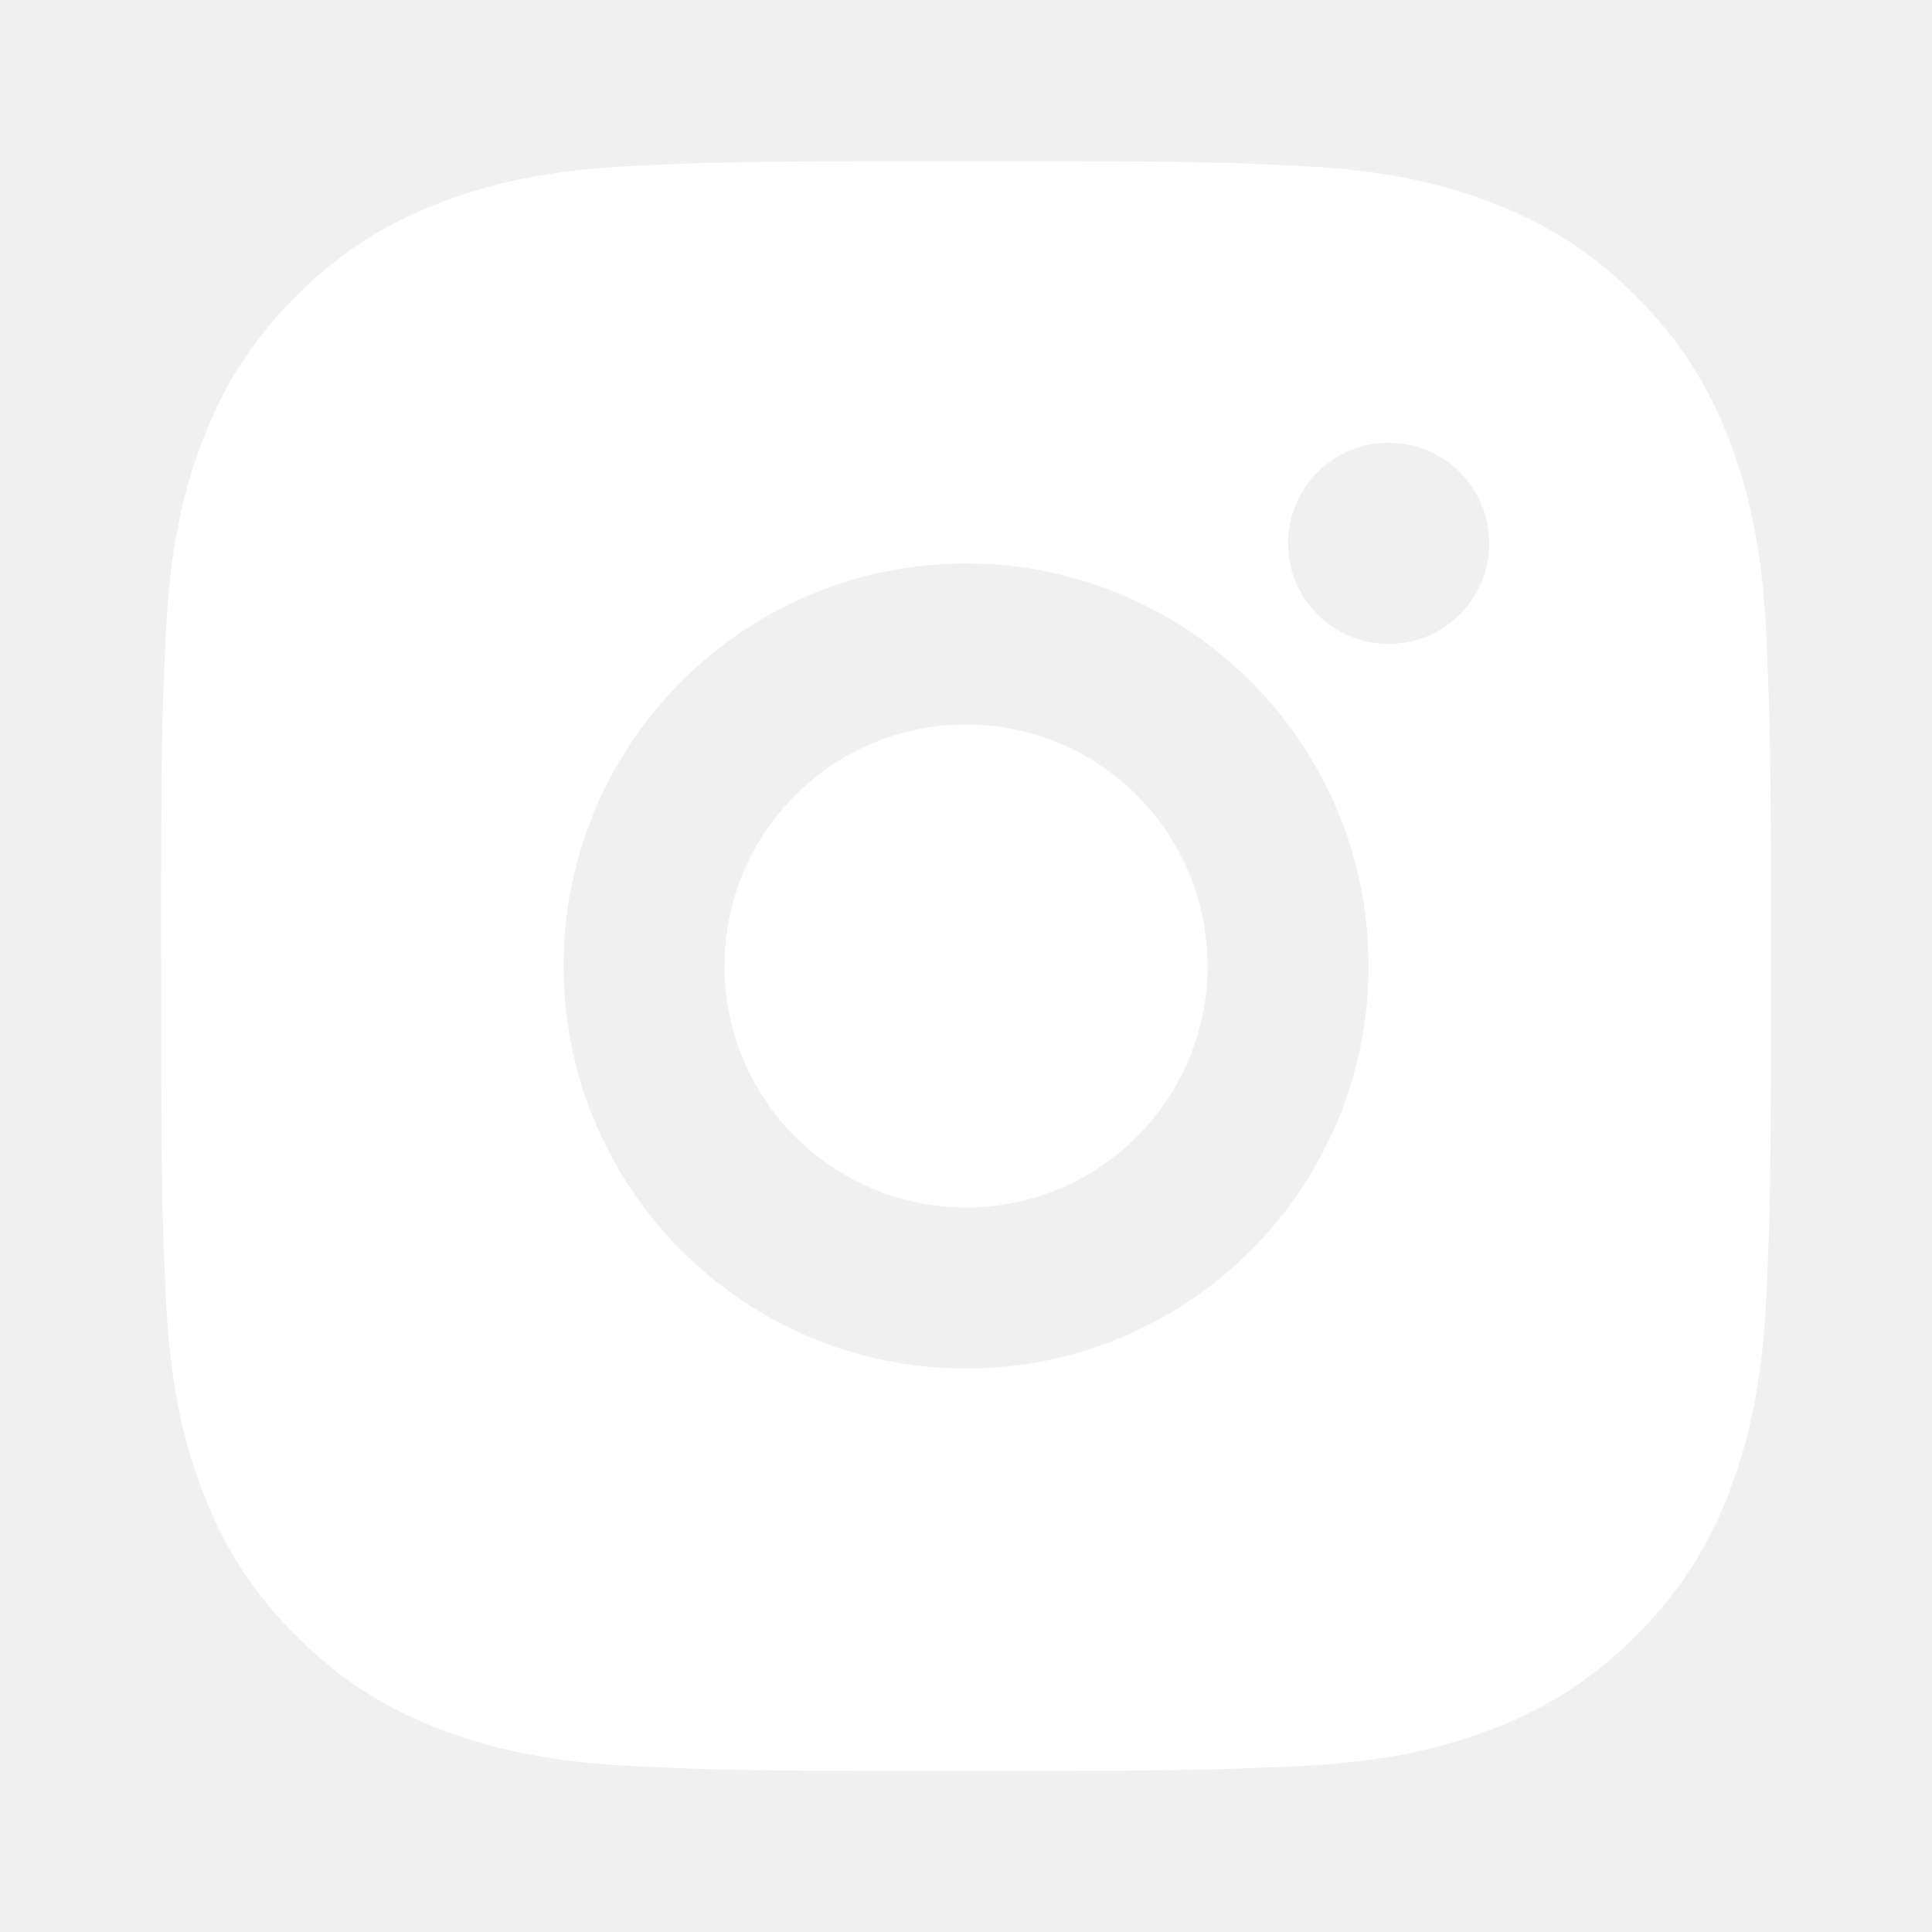
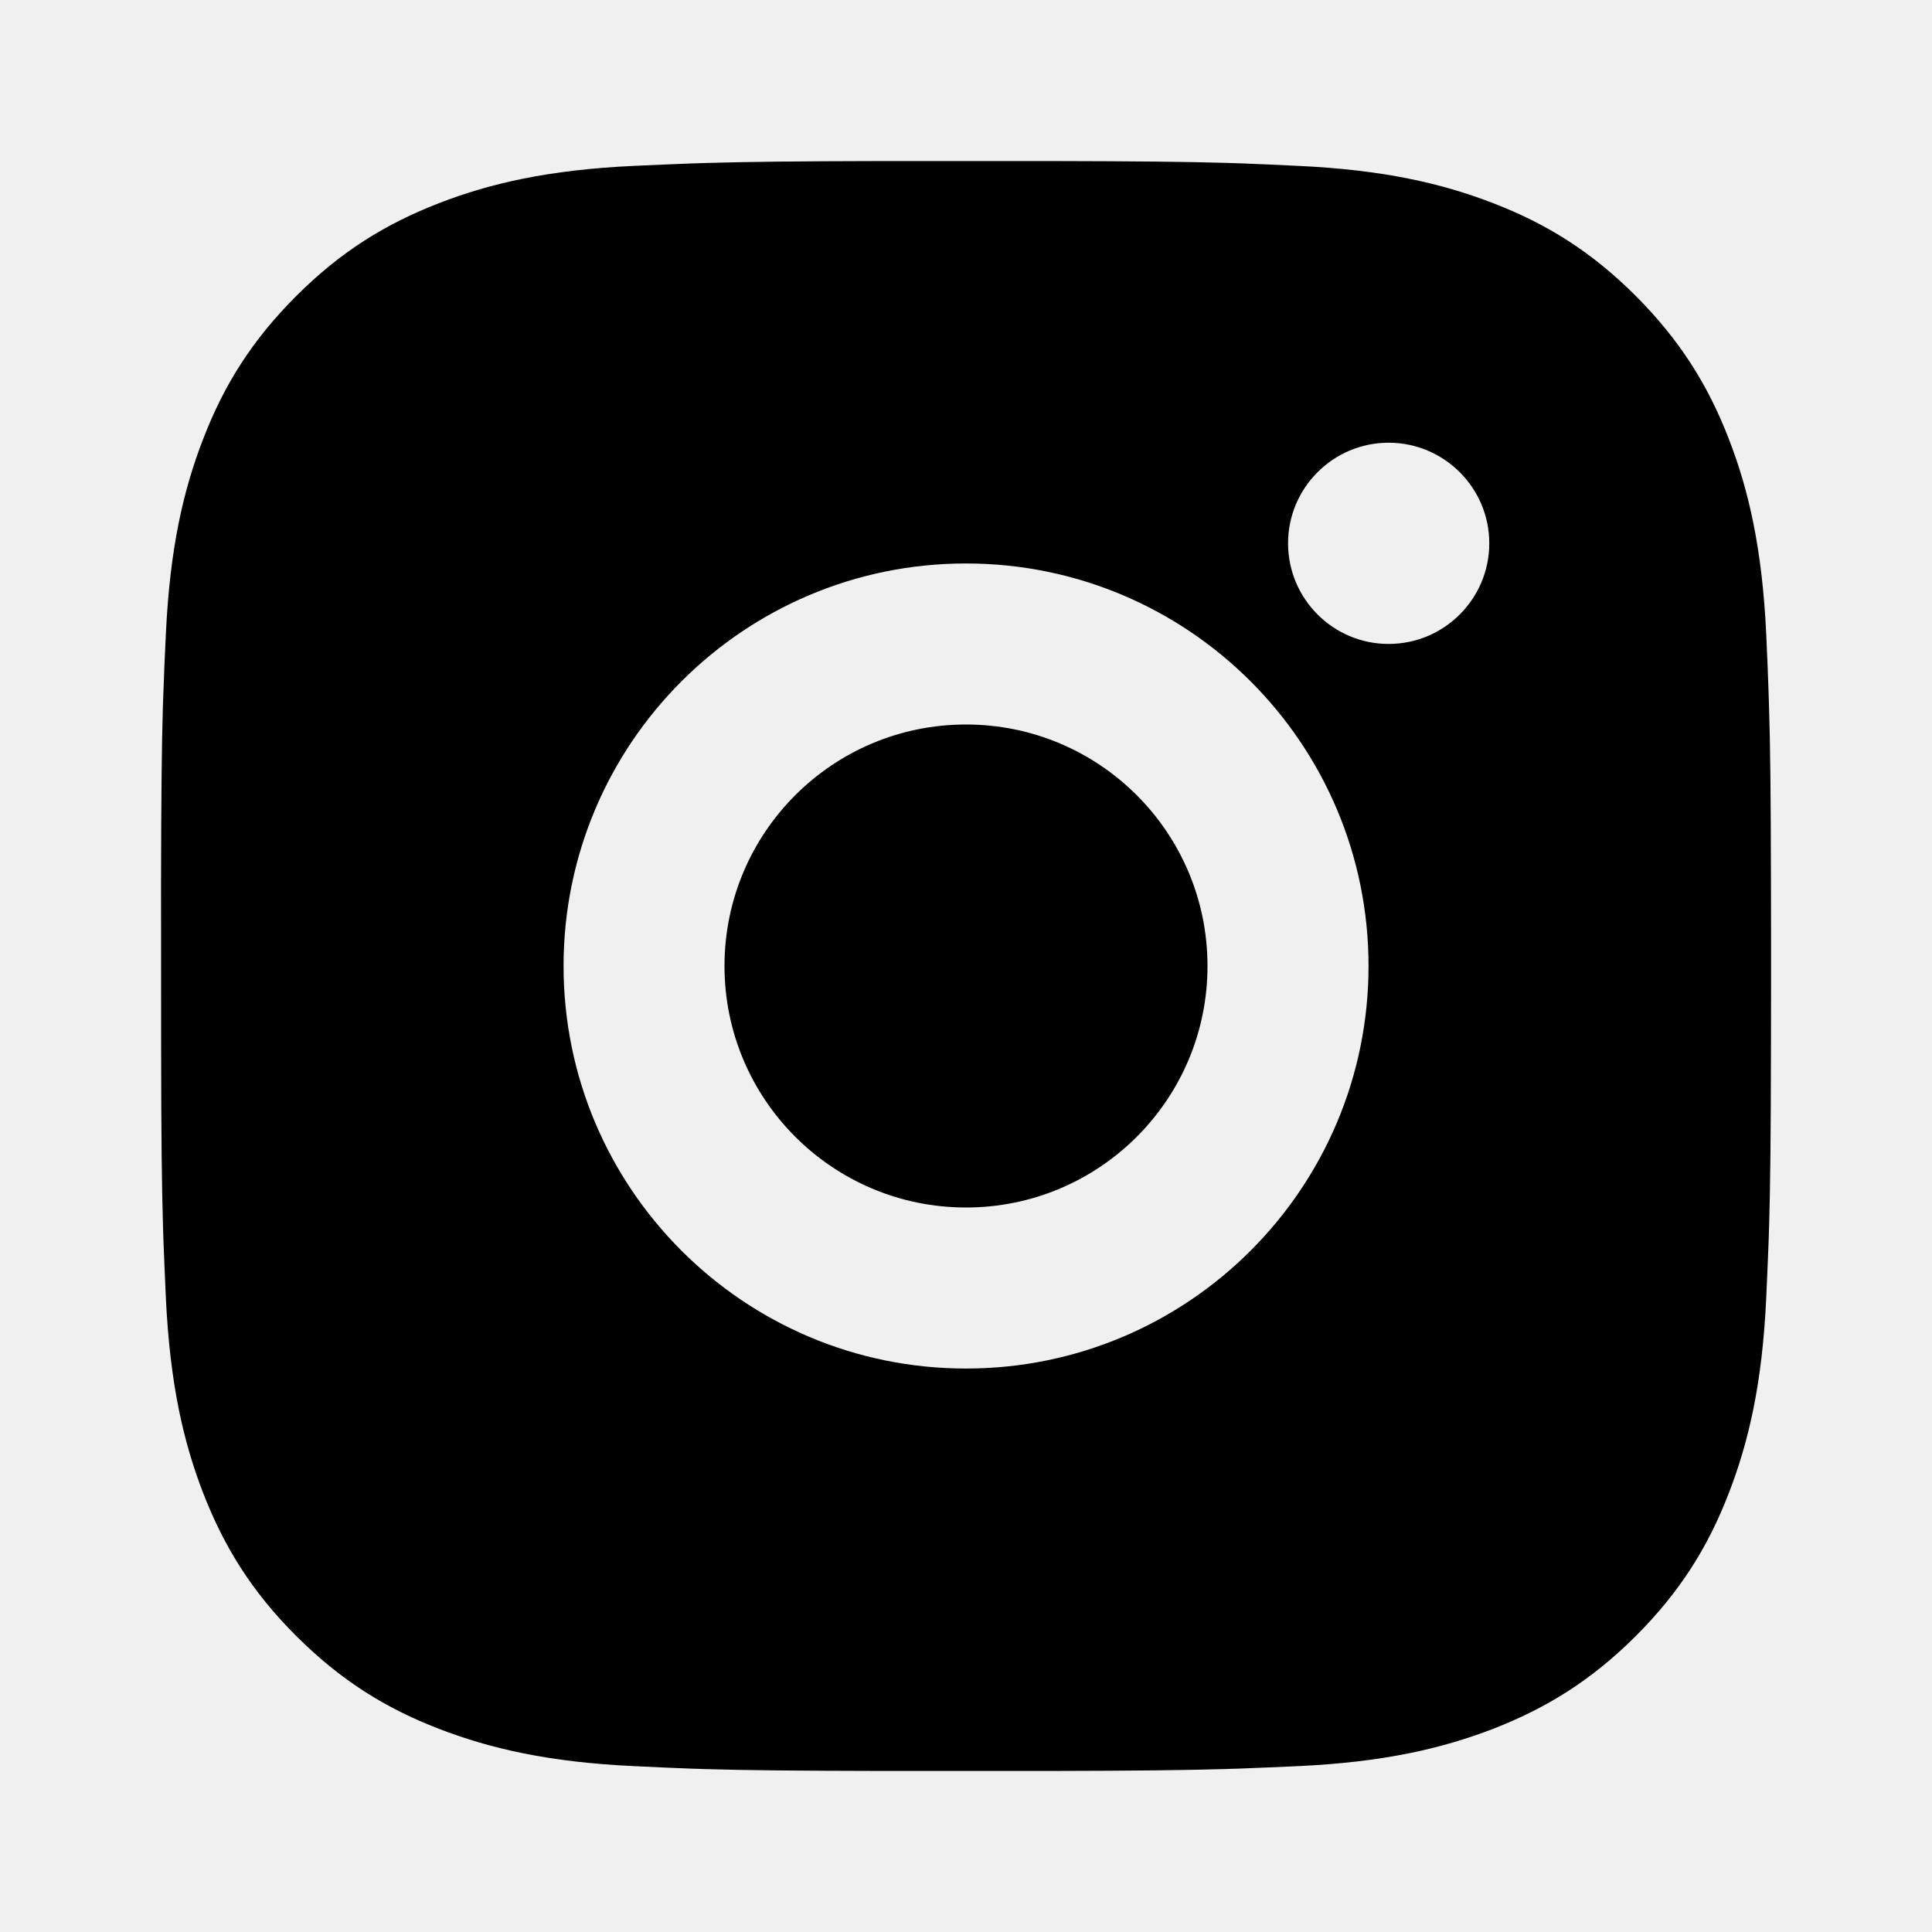
<svg xmlns="http://www.w3.org/2000/svg" width="20" height="20" viewBox="0 0 20 20" fill="none">
-   <path d="M10.857 1.667C11.795 1.669 12.27 1.674 12.681 1.686L12.842 1.691C13.029 1.698 13.213 1.706 13.436 1.717C14.322 1.758 14.927 1.898 15.459 2.104C16.008 2.316 16.472 2.602 16.935 3.065C17.397 3.529 17.684 3.994 17.896 4.542C18.102 5.072 18.242 5.678 18.284 6.565C18.294 6.787 18.302 6.971 18.308 7.158L18.313 7.32C18.326 7.73 18.331 8.206 18.333 9.144L18.334 9.765C18.334 9.841 18.334 9.919 18.334 10L18.334 10.235L18.333 10.857C18.331 11.794 18.326 12.27 18.314 12.68L18.309 12.842C18.302 13.029 18.294 13.213 18.284 13.435C18.243 14.322 18.102 14.927 17.896 15.458C17.684 16.008 17.397 16.472 16.935 16.935C16.472 17.397 16.006 17.683 15.459 17.896C14.927 18.101 14.322 18.242 13.436 18.283C13.213 18.293 13.029 18.301 12.842 18.308L12.681 18.313C12.27 18.325 11.795 18.331 10.857 18.333L10.235 18.333C10.159 18.333 10.081 18.333 10 18.333H9.765L9.144 18.333C8.206 18.331 7.731 18.326 7.32 18.314L7.158 18.309C6.971 18.302 6.787 18.294 6.565 18.283C5.678 18.242 5.074 18.101 4.542 17.896C3.993 17.684 3.529 17.397 3.066 16.935C2.602 16.472 2.317 16.006 2.104 15.458C1.898 14.927 1.759 14.322 1.717 13.435C1.707 13.213 1.699 13.029 1.692 12.842L1.687 12.68C1.675 12.27 1.669 11.794 1.668 10.857L1.667 9.144C1.669 8.206 1.674 7.73 1.686 7.32L1.692 7.158C1.698 6.971 1.706 6.787 1.717 6.565C1.758 5.677 1.898 5.073 2.104 4.542C2.316 3.993 2.602 3.529 3.066 3.065C3.529 2.602 3.994 2.317 4.542 2.104C5.073 1.898 5.677 1.758 6.565 1.717C6.787 1.707 6.971 1.699 7.158 1.692L7.32 1.687C7.731 1.675 8.206 1.669 9.144 1.667L10.857 1.667ZM10 5.833C7.698 5.833 5.834 7.7 5.834 10C5.834 12.302 7.7 14.167 10 14.167C12.303 14.167 14.167 12.3 14.167 10C14.167 7.698 12.301 5.833 10 5.833ZM10 7.5C11.381 7.5 12.5 8.619 12.5 10C12.5 11.381 11.381 12.5 10 12.5C8.62 12.5 7.5 11.381 7.5 10C7.5 8.619 8.619 7.5 10 7.5ZM14.375 4.583C13.801 4.583 13.334 5.05 13.334 5.624C13.334 6.199 13.8 6.666 14.375 6.666C14.95 6.666 15.417 6.199 15.417 5.624C15.417 5.05 14.949 4.583 14.375 4.583Z" fill="#ffffff" />
+   <path d="M10.857 1.667C11.795 1.669 12.27 1.674 12.681 1.686L12.842 1.691C13.029 1.698 13.213 1.706 13.436 1.717C14.322 1.758 14.927 1.898 15.459 2.104C16.008 2.316 16.472 2.602 16.935 3.065C17.397 3.529 17.684 3.994 17.896 4.542C18.102 5.072 18.242 5.678 18.284 6.565C18.294 6.787 18.302 6.971 18.308 7.158L18.313 7.32C18.326 7.73 18.331 8.206 18.333 9.144L18.334 9.765C18.334 9.841 18.334 9.919 18.334 10L18.334 10.235L18.333 10.857C18.331 11.794 18.326 12.27 18.314 12.68L18.309 12.842C18.302 13.029 18.294 13.213 18.284 13.435C18.243 14.322 18.102 14.927 17.896 15.458C17.684 16.008 17.397 16.472 16.935 16.935C16.472 17.397 16.006 17.683 15.459 17.896C14.927 18.101 14.322 18.242 13.436 18.283C13.213 18.293 13.029 18.301 12.842 18.308L12.681 18.313C12.27 18.325 11.795 18.331 10.857 18.333L10.235 18.333C10.159 18.333 10.081 18.333 10 18.333H9.765L9.144 18.333C8.206 18.331 7.731 18.326 7.32 18.314L7.158 18.309C6.971 18.302 6.787 18.294 6.565 18.283C5.678 18.242 5.074 18.101 4.542 17.896C3.993 17.684 3.529 17.397 3.066 16.935C2.602 16.472 2.317 16.006 2.104 15.458C1.898 14.927 1.759 14.322 1.717 13.435C1.707 13.213 1.699 13.029 1.692 12.842L1.687 12.68C1.675 12.27 1.669 11.794 1.668 10.857L1.667 9.144C1.669 8.206 1.674 7.73 1.686 7.32L1.692 7.158C1.698 6.971 1.706 6.787 1.717 6.565C1.758 5.677 1.898 5.073 2.104 4.542C2.316 3.993 2.602 3.529 3.066 3.065C3.529 2.602 3.994 2.317 4.542 2.104C5.073 1.898 5.677 1.758 6.565 1.717C6.787 1.707 6.971 1.699 7.158 1.692L7.32 1.687C7.731 1.675 8.206 1.669 9.144 1.667L10.857 1.667ZM10 5.833C7.698 5.833 5.834 7.7 5.834 10C5.834 12.302 7.7 14.167 10 14.167C12.303 14.167 14.167 12.3 14.167 10C14.167 7.698 12.301 5.833 10 5.833ZM10 7.5C11.381 7.5 12.5 8.619 12.5 10C12.5 11.381 11.381 12.5 10 12.5C8.62 12.5 7.5 11.381 7.5 10C7.5 8.619 8.619 7.5 10 7.5ZM14.375 4.583C13.801 4.583 13.334 5.05 13.334 5.624C13.334 6.199 13.8 6.666 14.375 6.666C14.95 6.666 15.417 6.199 15.417 5.624C15.417 5.05 14.949 4.583 14.375 4.583Z" fill="black" />
</svg>
